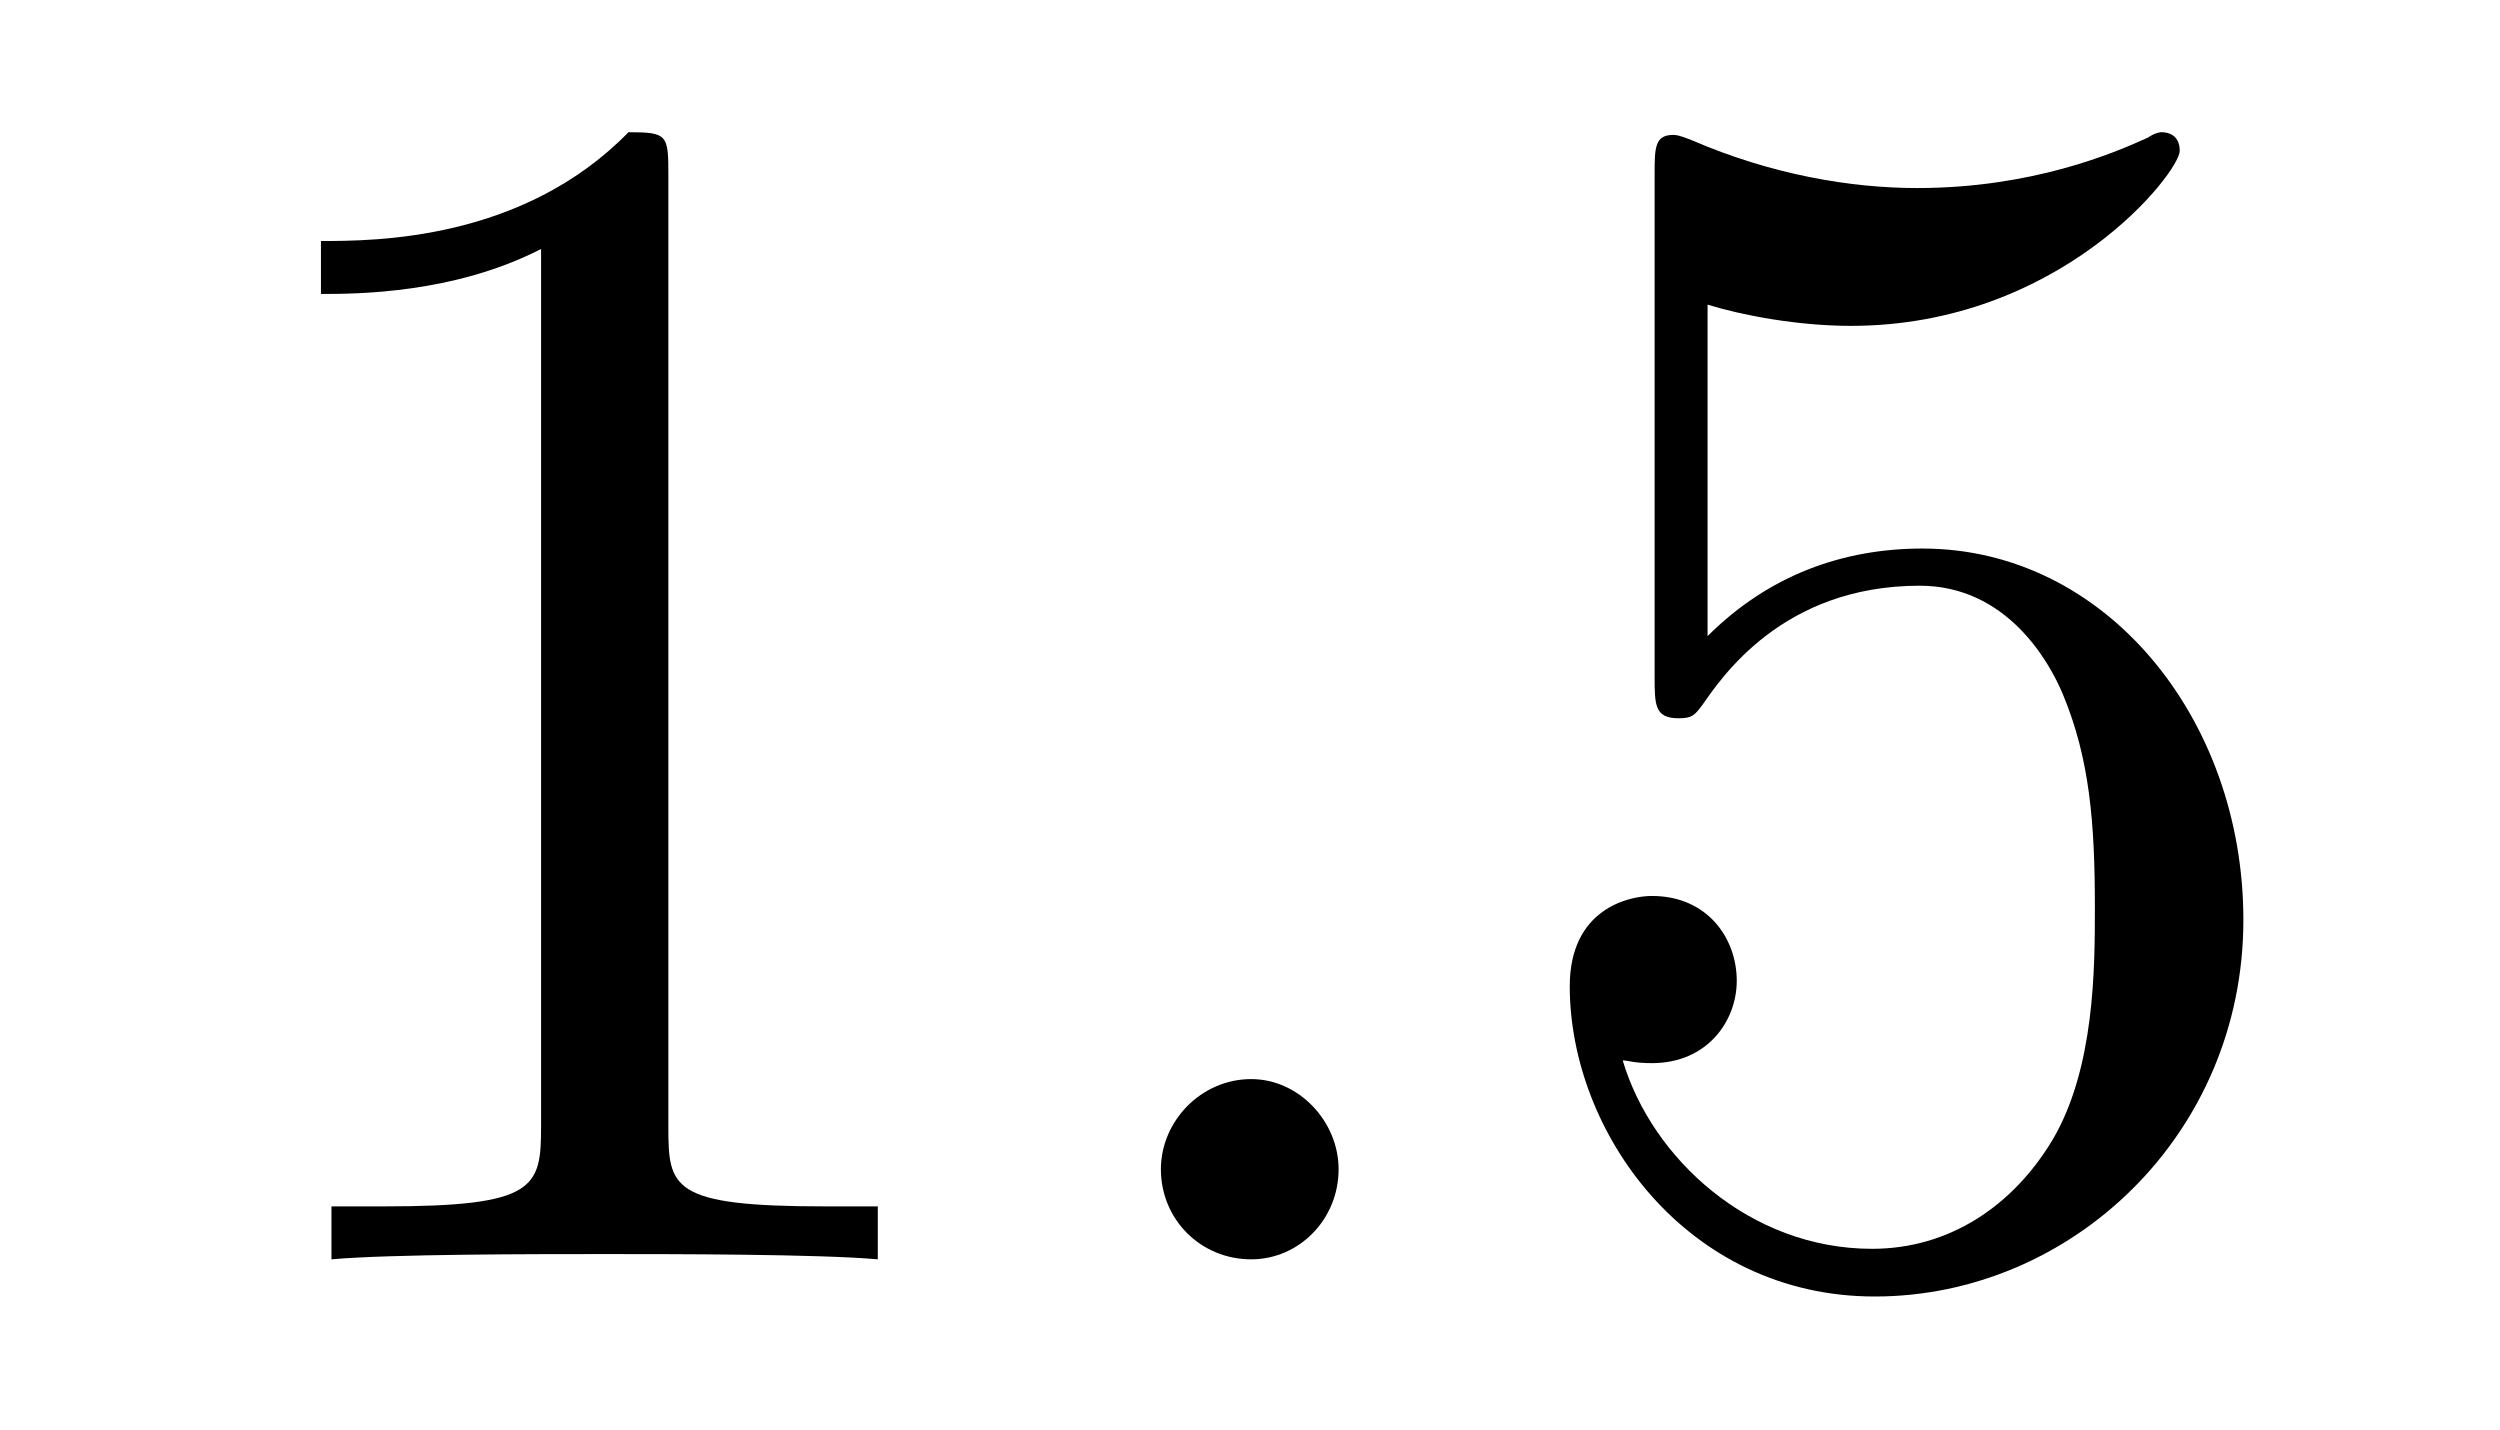
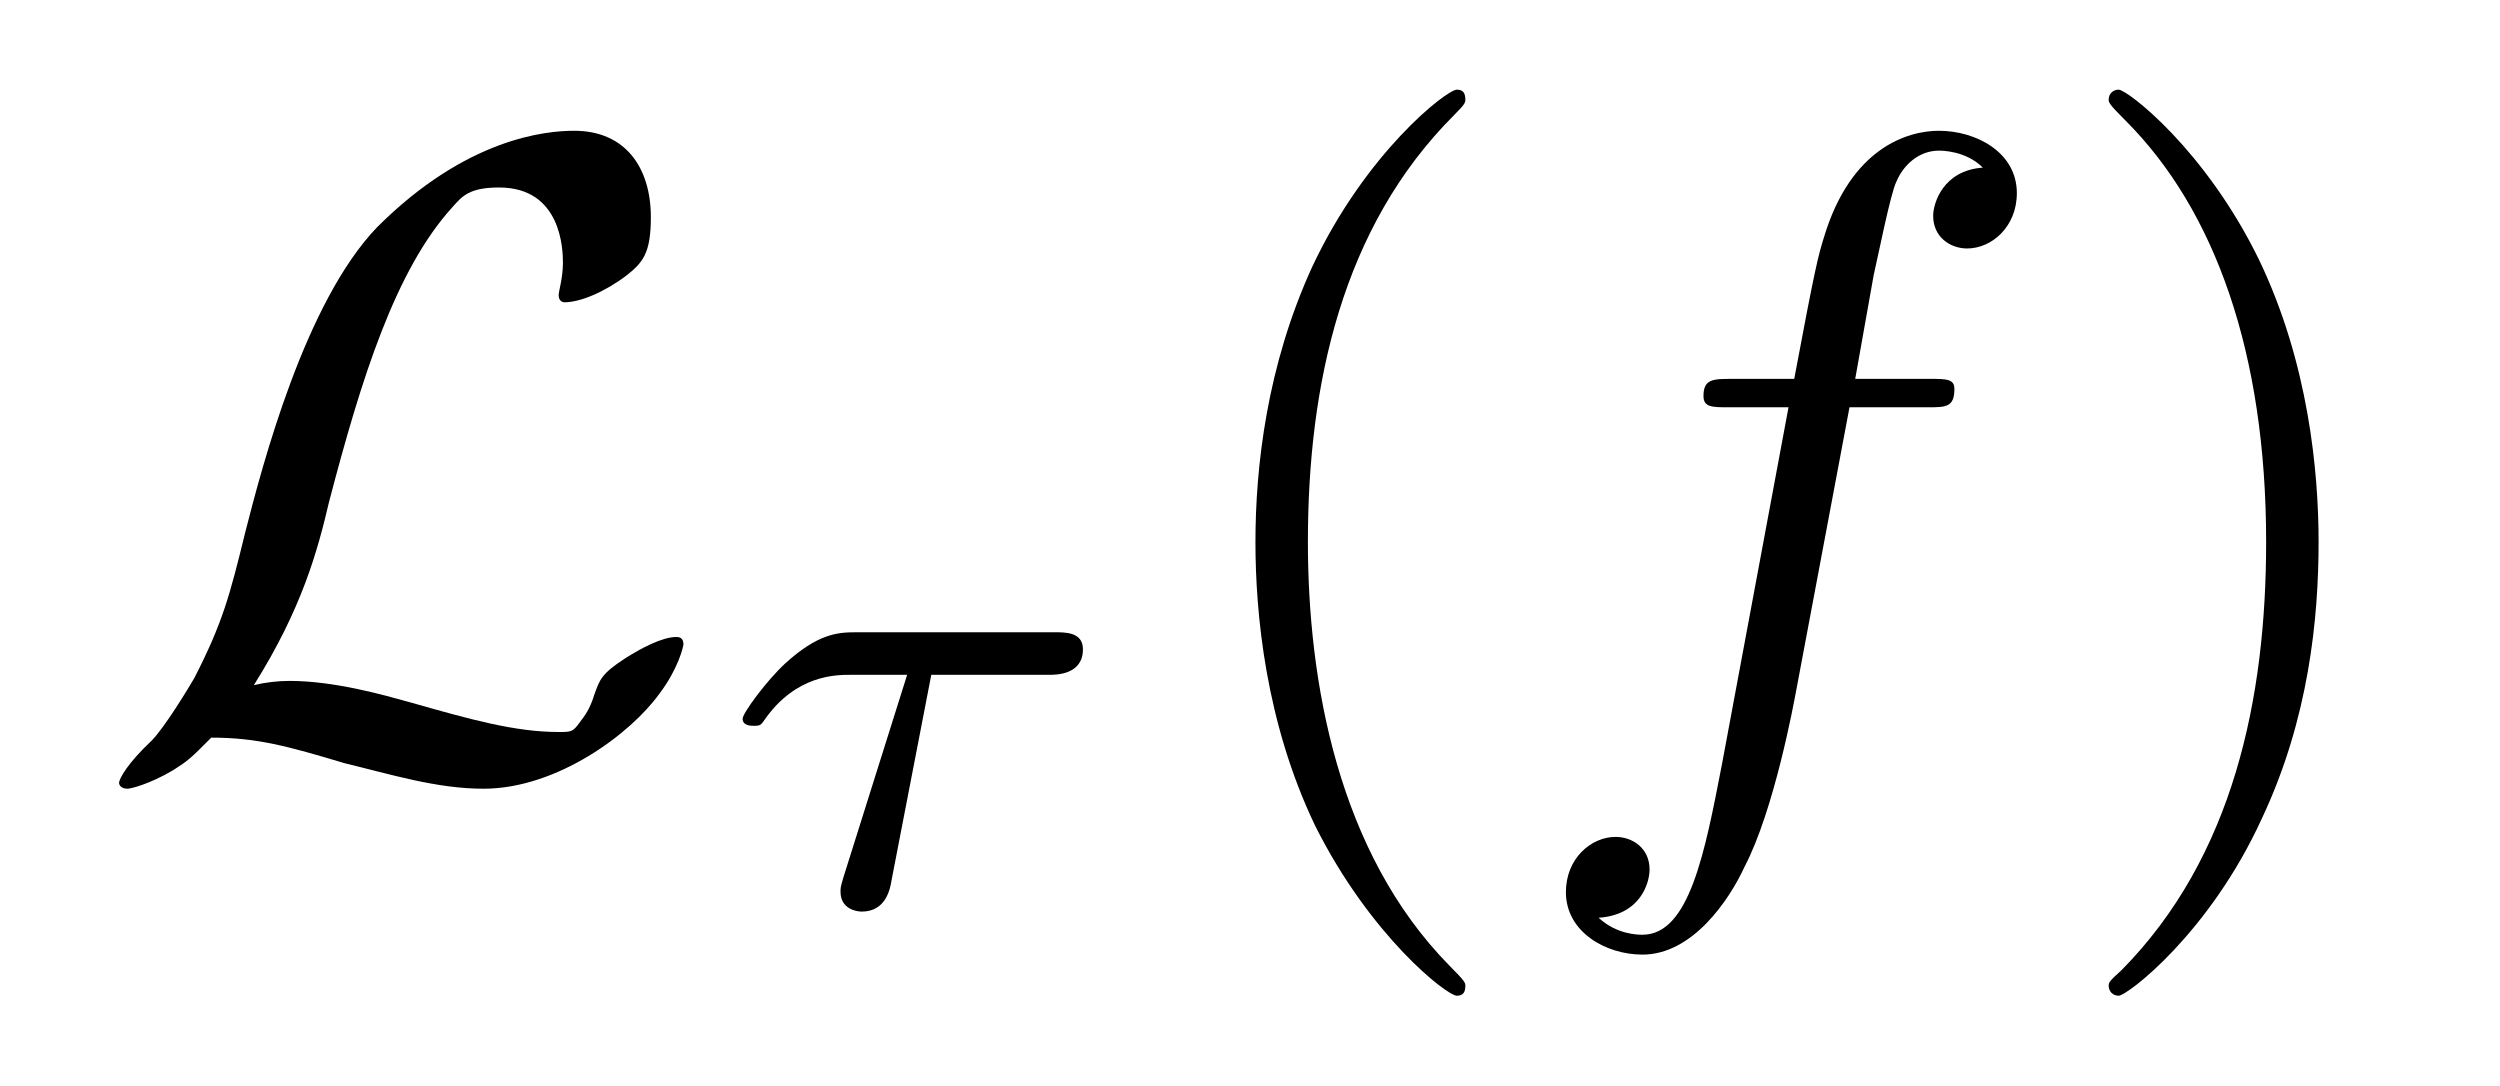
- <svg xmlns="http://www.w3.org/2000/svg" xmlns:xlink="http://www.w3.org/1999/xlink" viewBox="0 0 14.73 8.42" version="1.2">
+ <svg xmlns="http://www.w3.org/2000/svg" xmlns:xlink="http://www.w3.org/1999/xlink" viewBox="0 0 27.548 11.963" version="1.2">
  <defs>
    <g>
      <symbol overflow="visible" id="glyph0-0">
        <path style="stroke:none;" d="" />
      </symbol>
      <symbol overflow="visible" id="glyph0-1">
-         <path style="stroke:none;" d="M 2.938 -6.375 C 2.938 -6.625 2.938 -6.641 2.703 -6.641 C 2.078 -6 1.203 -6 0.891 -6 L 0.891 -5.688 C 1.094 -5.688 1.672 -5.688 2.188 -5.953 L 2.188 -0.781 C 2.188 -0.422 2.156 -0.312 1.266 -0.312 L 0.953 -0.312 L 0.953 0 C 1.297 -0.031 2.156 -0.031 2.562 -0.031 C 2.953 -0.031 3.828 -0.031 4.172 0 L 4.172 -0.312 L 3.859 -0.312 C 2.953 -0.312 2.938 -0.422 2.938 -0.781 Z M 2.938 -6.375 " />
-       </symbol>
-       <symbol overflow="visible" id="glyph0-2">
-         <path style="stroke:none;" d="M 4.469 -2 C 4.469 -3.188 3.656 -4.188 2.578 -4.188 C 2.109 -4.188 1.672 -4.031 1.312 -3.672 L 1.312 -5.625 C 1.516 -5.562 1.844 -5.5 2.156 -5.5 C 3.391 -5.5 4.094 -6.406 4.094 -6.531 C 4.094 -6.594 4.062 -6.641 3.984 -6.641 C 3.984 -6.641 3.953 -6.641 3.906 -6.609 C 3.703 -6.516 3.219 -6.312 2.547 -6.312 C 2.156 -6.312 1.688 -6.391 1.219 -6.594 C 1.141 -6.625 1.125 -6.625 1.109 -6.625 C 1 -6.625 1 -6.547 1 -6.391 L 1 -3.438 C 1 -3.266 1 -3.188 1.141 -3.188 C 1.219 -3.188 1.234 -3.203 1.281 -3.266 C 1.391 -3.422 1.75 -3.969 2.562 -3.969 C 3.078 -3.969 3.328 -3.516 3.406 -3.328 C 3.562 -2.953 3.594 -2.578 3.594 -2.078 C 3.594 -1.719 3.594 -1.125 3.344 -0.703 C 3.109 -0.312 2.734 -0.062 2.281 -0.062 C 1.562 -0.062 0.984 -0.594 0.812 -1.172 C 0.844 -1.172 0.875 -1.156 0.984 -1.156 C 1.312 -1.156 1.484 -1.406 1.484 -1.641 C 1.484 -1.891 1.312 -2.141 0.984 -2.141 C 0.844 -2.141 0.5 -2.062 0.5 -1.609 C 0.5 -0.75 1.188 0.219 2.297 0.219 C 3.453 0.219 4.469 -0.734 4.469 -2 Z M 4.469 -2 " />
+         <path style="stroke:none;" d="M 1.797 -0.922 C 2.328 -1.766 2.5 -2.406 2.625 -2.938 C 2.984 -4.312 3.359 -5.5 3.984 -6.188 C 4.094 -6.312 4.172 -6.406 4.5 -6.406 C 5.188 -6.406 5.203 -5.719 5.203 -5.578 C 5.203 -5.406 5.156 -5.266 5.156 -5.219 C 5.156 -5.141 5.219 -5.141 5.219 -5.141 C 5.391 -5.141 5.656 -5.25 5.906 -5.438 C 6.078 -5.578 6.172 -5.672 6.172 -6.078 C 6.172 -6.625 5.891 -7.031 5.328 -7.031 C 5.016 -7.031 4.141 -6.953 3.156 -5.969 C 2.359 -5.141 1.891 -3.344 1.703 -2.609 C 1.531 -1.906 1.453 -1.609 1.141 -1 C 1.078 -0.891 0.812 -0.453 0.672 -0.312 C 0.406 -0.062 0.312 0.109 0.312 0.156 C 0.312 0.172 0.328 0.219 0.406 0.219 C 0.438 0.219 0.641 0.172 0.906 0.016 C 1.078 -0.094 1.094 -0.109 1.328 -0.344 C 1.828 -0.344 2.172 -0.25 2.797 -0.062 C 3.312 0.062 3.812 0.219 4.328 0.219 C 5.141 0.219 5.953 -0.391 6.266 -0.828 C 6.469 -1.094 6.531 -1.344 6.531 -1.375 C 6.531 -1.453 6.469 -1.453 6.453 -1.453 C 6.297 -1.453 6.062 -1.328 5.891 -1.219 C 5.625 -1.047 5.609 -0.984 5.547 -0.812 C 5.5 -0.656 5.438 -0.578 5.391 -0.516 C 5.312 -0.406 5.297 -0.406 5.156 -0.406 C 4.672 -0.406 4.172 -0.547 3.516 -0.734 C 3.234 -0.812 2.688 -0.969 2.188 -0.969 C 2.062 -0.969 1.922 -0.953 1.797 -0.922 Z M 1.797 -0.922 " />
      </symbol>
      <symbol overflow="visible" id="glyph1-0">
        <path style="stroke:none;" d="" />
      </symbol>
      <symbol overflow="visible" id="glyph1-1">
-         <path style="stroke:none;" d="M 1.906 -0.531 C 1.906 -0.812 1.672 -1.062 1.391 -1.062 C 1.094 -1.062 0.859 -0.812 0.859 -0.531 C 0.859 -0.234 1.094 0 1.391 0 C 1.672 0 1.906 -0.234 1.906 -0.531 Z M 1.906 -0.531 " />
+         <path style="stroke:none;" d="M 2.391 -2.531 L 3.688 -2.531 C 3.766 -2.531 4.062 -2.531 4.062 -2.812 C 4.062 -3 3.875 -3 3.75 -3 L 1.562 -3 C 1.359 -3 1.141 -2.984 0.781 -2.656 C 0.578 -2.469 0.312 -2.109 0.312 -2.047 C 0.312 -1.969 0.406 -1.969 0.438 -1.969 C 0.516 -1.969 0.516 -1.984 0.562 -2.047 C 0.906 -2.531 1.344 -2.531 1.5 -2.531 L 2.125 -2.531 L 1.422 -0.297 C 1.391 -0.188 1.391 -0.188 1.391 -0.141 C 1.391 0.047 1.562 0.078 1.625 0.078 C 1.891 0.078 1.938 -0.172 1.953 -0.266 Z M 2.391 -2.531 " />
+       </symbol>
+       <symbol overflow="visible" id="glyph2-0">
+         <path style="stroke:none;" d="" />
+       </symbol>
+       <symbol overflow="visible" id="glyph2-1">
+         <path style="stroke:none;" d="M 3.297 2.391 C 3.297 2.359 3.297 2.344 3.125 2.172 C 1.891 0.922 1.562 -0.969 1.562 -2.5 C 1.562 -4.234 1.938 -5.969 3.172 -7.203 C 3.297 -7.328 3.297 -7.344 3.297 -7.375 C 3.297 -7.453 3.266 -7.484 3.203 -7.484 C 3.094 -7.484 2.203 -6.797 1.609 -5.531 C 1.109 -4.438 0.984 -3.328 0.984 -2.5 C 0.984 -1.719 1.094 -0.516 1.641 0.625 C 2.25 1.844 3.094 2.5 3.203 2.5 C 3.266 2.5 3.297 2.469 3.297 2.391 Z M 3.297 2.391 " />
+       </symbol>
+       <symbol overflow="visible" id="glyph2-2">
+         <path style="stroke:none;" d="M 2.875 -2.5 C 2.875 -3.266 2.766 -4.469 2.219 -5.609 C 1.625 -6.828 0.766 -7.484 0.672 -7.484 C 0.609 -7.484 0.562 -7.438 0.562 -7.375 C 0.562 -7.344 0.562 -7.328 0.75 -7.141 C 1.734 -6.156 2.297 -4.578 2.297 -2.5 C 2.297 -0.781 1.938 0.969 0.703 2.219 C 0.562 2.344 0.562 2.359 0.562 2.391 C 0.562 2.453 0.609 2.5 0.672 2.5 C 0.766 2.5 1.672 1.812 2.25 0.547 C 2.766 -0.547 2.875 -1.656 2.875 -2.5 Z M 2.875 -2.5 " />
+       </symbol>
+       <symbol overflow="visible" id="glyph3-0">
+         <path style="stroke:none;" d="" />
+       </symbol>
+       <symbol overflow="visible" id="glyph3-1">
+         <path style="stroke:none;" d="M 3.656 -3.984 L 4.516 -3.984 C 4.719 -3.984 4.812 -3.984 4.812 -4.188 C 4.812 -4.297 4.719 -4.297 4.547 -4.297 L 3.719 -4.297 L 3.922 -5.438 C 3.969 -5.641 4.109 -6.344 4.172 -6.469 C 4.25 -6.656 4.422 -6.812 4.641 -6.812 C 4.672 -6.812 4.938 -6.812 5.125 -6.625 C 4.688 -6.594 4.578 -6.234 4.578 -6.094 C 4.578 -5.859 4.766 -5.734 4.953 -5.734 C 5.219 -5.734 5.5 -5.969 5.5 -6.344 C 5.5 -6.797 5.047 -7.031 4.641 -7.031 C 4.297 -7.031 3.672 -6.844 3.375 -5.859 C 3.312 -5.656 3.281 -5.547 3.047 -4.297 L 2.359 -4.297 C 2.156 -4.297 2.047 -4.297 2.047 -4.109 C 2.047 -3.984 2.141 -3.984 2.328 -3.984 L 2.984 -3.984 L 2.25 -0.047 C 2.062 0.922 1.891 1.828 1.375 1.828 C 1.328 1.828 1.094 1.828 0.891 1.641 C 1.359 1.609 1.453 1.25 1.453 1.109 C 1.453 0.875 1.266 0.75 1.078 0.75 C 0.812 0.75 0.531 0.984 0.531 1.359 C 0.531 1.797 0.969 2.047 1.375 2.047 C 1.922 2.047 2.328 1.453 2.5 1.078 C 2.828 0.453 3.047 -0.75 3.062 -0.828 Z M 3.656 -3.984 " />
      </symbol>
    </g>
  </defs>
  <g id="surface1">
    <g style="fill:rgb(0%,0%,0%);fill-opacity:1;">
-       <use xlink:href="#glyph0-1" x="1" y="7.42" />
+       <use xlink:href="#glyph0-1" x="1" y="8.472" />
    </g>
    <g style="fill:rgb(0%,0%,0%);fill-opacity:1;">
-       <use xlink:href="#glyph1-1" x="5.981" y="7.42" />
+       <use xlink:href="#glyph1-1" x="7.871" y="9.967" />
    </g>
    <g style="fill:rgb(0%,0%,0%);fill-opacity:1;">
-       <use xlink:href="#glyph0-2" x="8.749" y="7.42" />
+       <use xlink:href="#glyph2-1" x="12.85" y="8.472" />
+     </g>
+     <g style="fill:rgb(0%,0%,0%);fill-opacity:1;">
+       <use xlink:href="#glyph3-1" x="16.724" y="8.472" />
+     </g>
+     <g style="fill:rgb(0%,0%,0%);fill-opacity:1;">
+       <use xlink:href="#glyph2-2" x="22.674" y="8.472" />
    </g>
  </g>
</svg>
